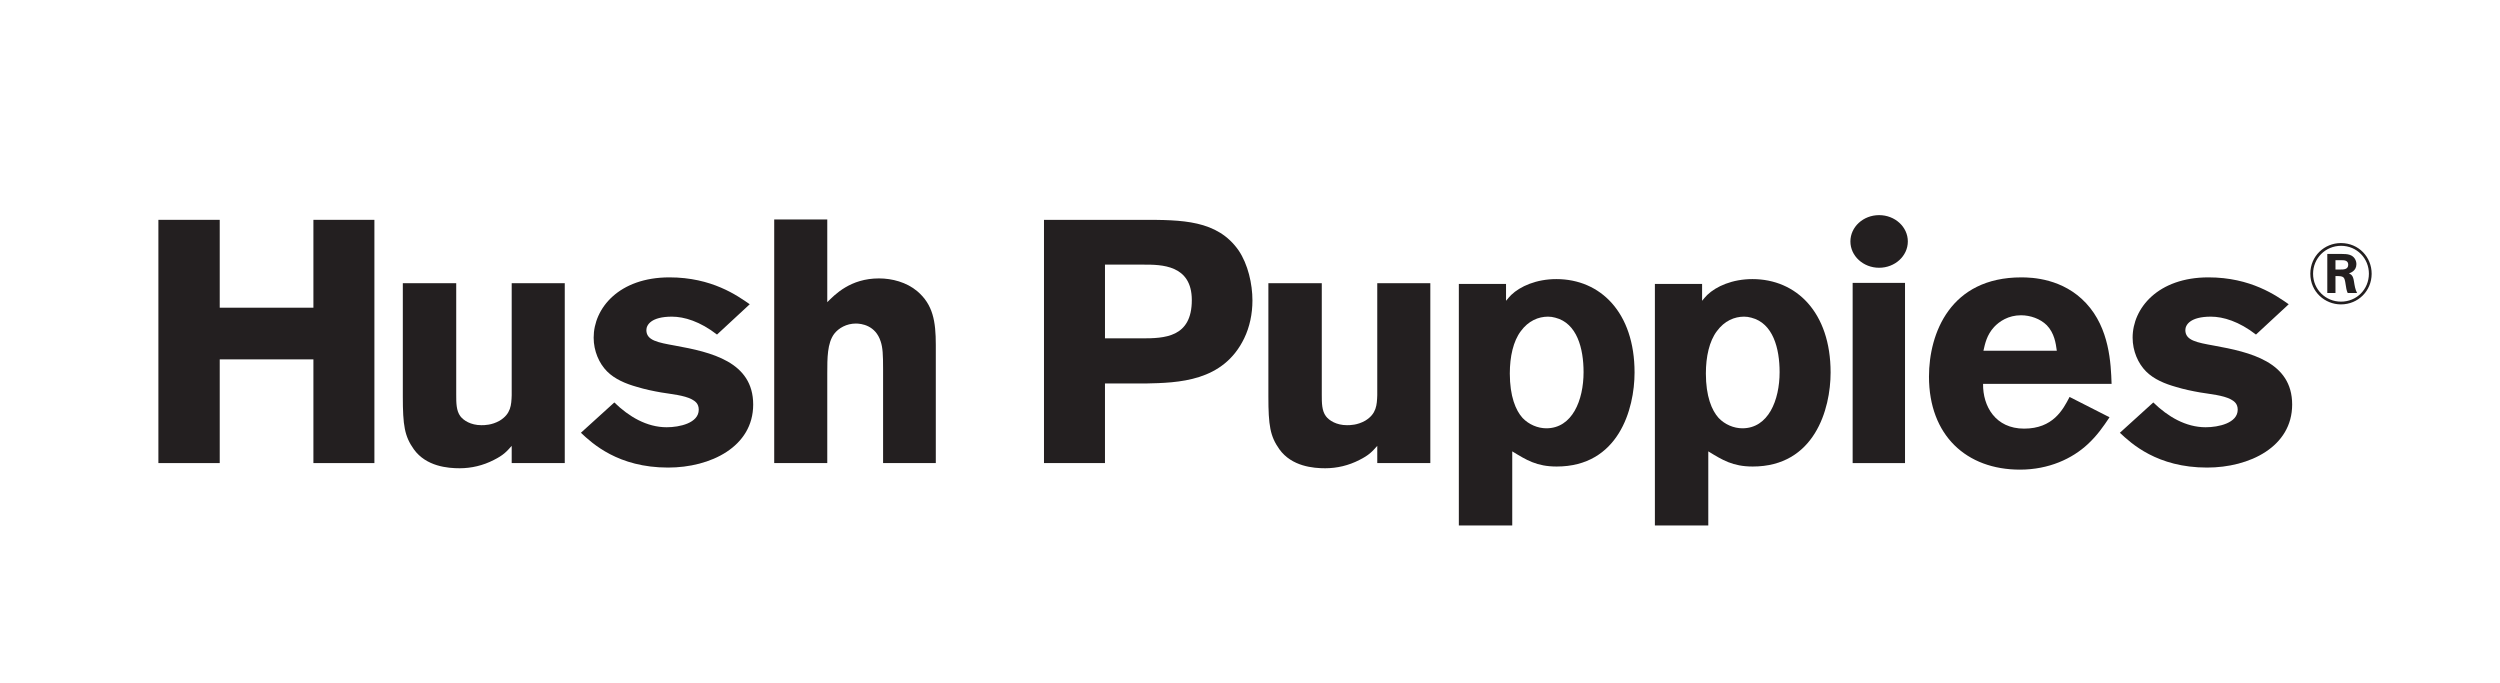
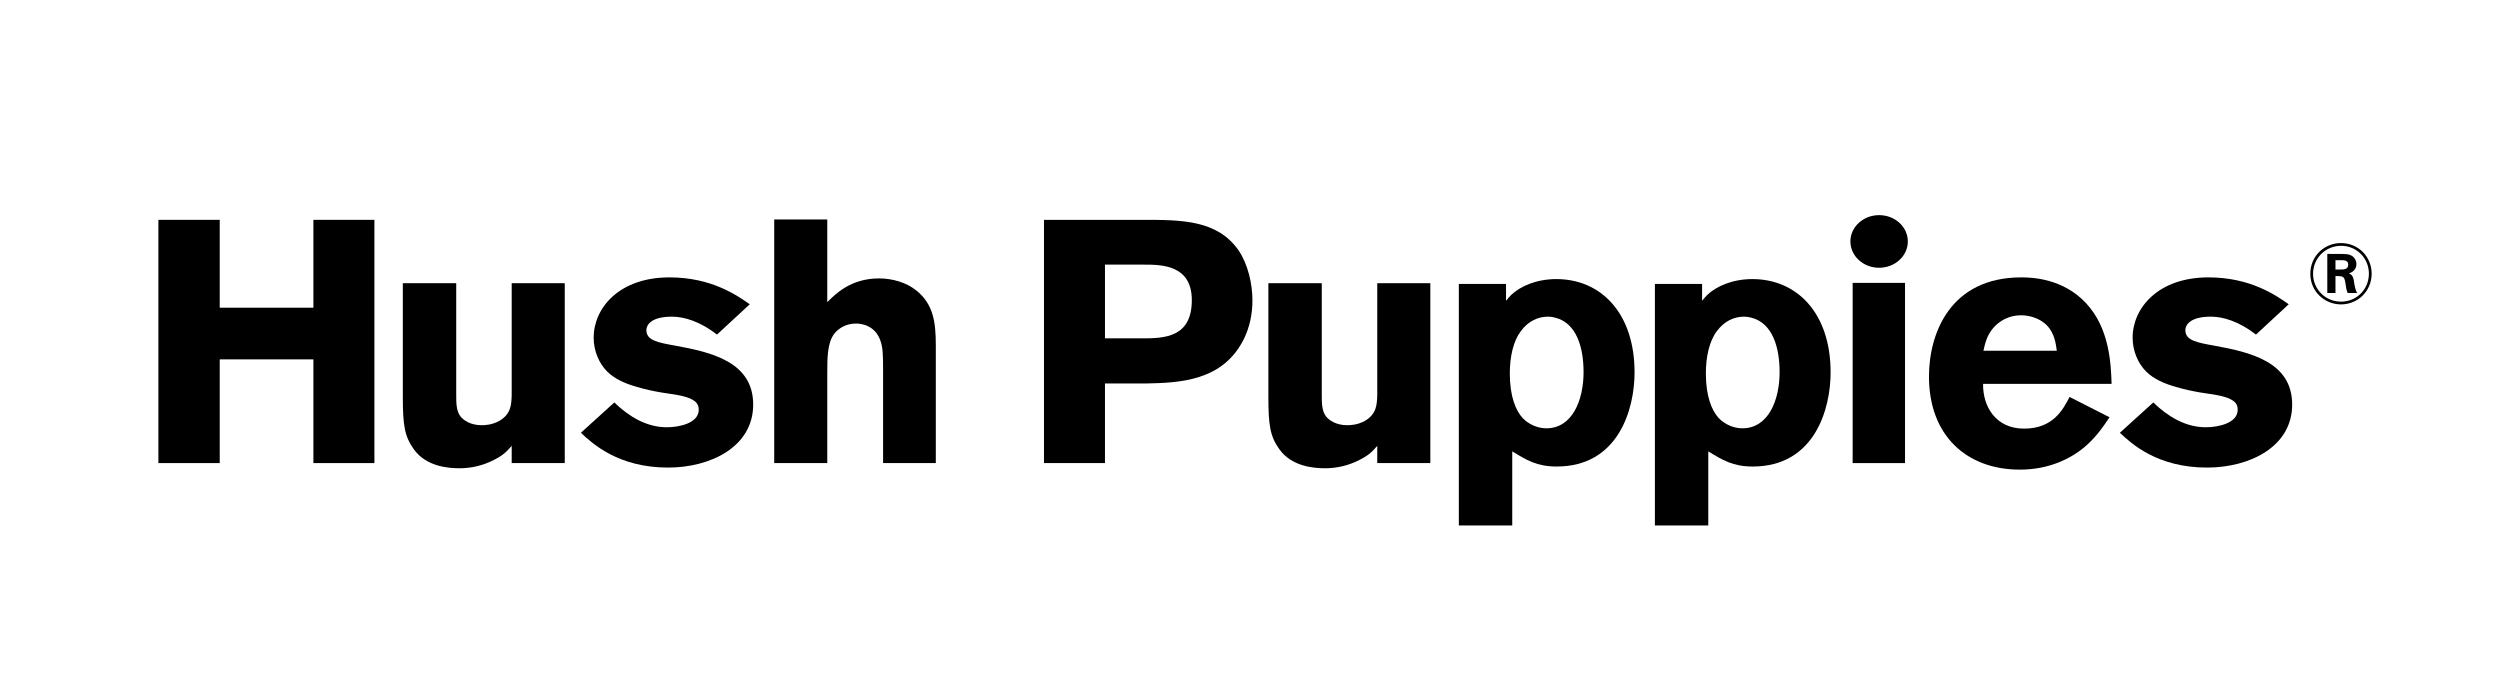
<svg xmlns="http://www.w3.org/2000/svg" version="1.1" id="Layer_1" x="0px" y="0px" width="392px" height="107px" viewBox="0 0 392 107" enable-background="new 0 0 392 107" xml:space="preserve">
-   <polygon fill="#231F20" points="58.706,34.47 58.706,72.612 49.143,72.612 49.143,56.35 34.453,56.35 34.453,72.612 24.836,72.612   24.836,34.47 34.453,34.47 34.453,48.247 49.143,48.247 49.143,34.47 " />
+   <polygon points="58.706,34.47 58.706,72.611 49.143,72.611 49.143,56.35 34.453,56.35 34.453,72.611 24.836,72.611 24.836,34.47   34.453,34.47 34.453,48.247 49.143,48.247 49.143,34.47 " />
  <g>
-     <path fill="#231F20" d="M80.234,44.41h8.32v28.203h-8.32v-2.702c-0.811,0.918-1.297,1.459-2.809,2.215   c-1.675,0.865-3.512,1.297-5.349,1.297s-5.241-0.271-7.186-2.972c-1.458-2.053-1.728-3.729-1.728-8.319V44.41h8.374v17.504   c0,1.243,0,2.486,0.648,3.351c0.486,0.647,1.621,1.404,3.296,1.404c0.486,0,1.621,0,2.863-0.702   c1.783-1.081,1.837-2.485,1.891-3.998V44.41z" />
-     <path fill="#231F20" d="M96.327,63.104c2.269,2.215,5.078,3.889,8.212,3.889c1.999,0,5.025-0.648,5.025-2.755   c0-0.972-0.595-1.35-1.081-1.621c-1.243-0.648-3.188-0.809-4.808-1.081c-1.243-0.216-2.54-0.485-3.782-0.864   c-1.73-0.485-3.458-1.187-4.701-2.431c-1.242-1.242-2.107-3.188-2.107-5.294c0-4.647,3.998-9.455,11.886-9.455   c6.646,0,10.643,2.863,12.588,4.214l-5.132,4.754c-2.647-2.053-5.133-2.809-7.078-2.809c-3.241,0-3.998,1.297-3.998,2.107   c0,1.62,1.783,1.945,4.485,2.432c5.672,1.026,12.264,2.539,12.264,9.238c0,6.645-6.699,9.887-13.345,9.887   c-7.834,0-11.886-3.783-13.669-5.457L96.327,63.104z" />
-     <path fill="#231F20" d="M129.716,34.416v12.966c1.188-1.188,3.62-3.727,8.104-3.727c2.053,0,4.322,0.594,5.997,1.999   c2.485,2.106,2.917,4.754,2.917,8.427v18.533h-8.266v-14.75c0-2.27-0.054-3.35-0.378-4.323c-0.81-2.539-3.026-2.809-3.89-2.809   c-1.459,0-2.702,0.703-3.404,1.621c-1.08,1.458-1.08,3.782-1.08,6.213v14.048h-8.32V34.416H129.716z" />
-     <path fill="#231F20" d="M163.697,72.613h9.563V60.132h6.321c5.187-0.108,12.21-0.269,15.506-7.077   c0.864-1.783,1.296-3.836,1.296-5.943c0-2.594-0.702-5.673-2.161-7.834c-3.349-4.808-8.914-4.808-15.182-4.808h-15.343V72.613z    M179.312,41.493c2.755,0,7.564,0,7.564,5.565c0,5.889-4.322,5.997-7.888,5.997h-5.727V41.493H179.312z" />
-     <path fill="#231F20" d="M215.955,44.41h8.32v28.203h-8.32v-2.702c-0.81,0.918-1.297,1.459-2.809,2.215   c-1.676,0.865-3.513,1.297-5.35,1.297s-5.241-0.271-7.185-2.972c-1.459-2.053-1.729-3.729-1.729-8.319V44.41h8.373v17.504   c0,1.243,0,2.486,0.649,3.351c0.485,0.647,1.621,1.404,3.297,1.404c0.485,0,1.62,0,2.863-0.702c1.781-1.081,1.837-2.485,1.89-3.998   V44.41z" />
-     <path fill="#231F20" d="M236.146,44.518h-7.4v37.874h8.374V70.774c2.214,1.353,3.835,2.377,6.969,2.377   c9.671,0,12.21-8.967,12.21-14.748c0-9.401-5.349-14.642-12.265-14.642c-3.133,0-5.672,1.135-7.076,2.485   c-0.271,0.27-0.541,0.595-0.812,0.919V44.518z M243.872,49.813c3.403,0.865,4.431,4.808,4.431,8.536   c0,4.43-1.783,8.808-5.836,8.808c-1.352,0-2.755-0.596-3.728-1.622c-1.081-1.189-2-3.403-2-6.969c0-2.647,0.541-5.079,1.729-6.646   c1.188-1.621,2.756-2.269,4.268-2.269C243.114,49.651,243.494,49.706,243.872,49.813" />
-     <path fill="#231F20" d="M266.888,44.518h-7.402v37.874h8.374V70.774c2.215,1.353,3.836,2.377,6.969,2.377   c9.671,0,12.21-8.967,12.21-14.748c0-9.401-5.349-14.642-12.264-14.642c-3.133,0-5.673,1.135-7.078,2.485   c-0.269,0.27-0.54,0.595-0.809,0.919V44.518z M274.612,49.813c3.403,0.865,4.43,4.808,4.43,8.536c0,4.43-1.781,8.808-5.835,8.808   c-1.351,0-2.755-0.596-3.727-1.622c-1.081-1.189-1.999-3.403-1.999-6.969c0-2.647,0.54-5.079,1.729-6.646   c1.189-1.621,2.755-2.269,4.268-2.269C273.855,49.651,274.233,49.706,274.612,49.813" />
+     <path d="M80.234,44.41h8.32v28.203h-8.32v-2.702c-0.811,0.918-1.297,1.459-2.809,2.215c-1.675,0.865-3.512,1.297-5.349,1.297   s-5.241-0.271-7.186-2.972c-1.458-2.053-1.728-3.729-1.728-8.319V44.41h8.374v17.504c0,1.243,0,2.486,0.648,3.352   c0.486,0.646,1.621,1.403,3.296,1.403c0.486,0,1.621,0,2.863-0.702c1.783-1.081,1.837-2.484,1.891-3.998V44.41z" />
+     <path d="M96.327,63.104c2.269,2.215,5.078,3.89,8.212,3.89c1.999,0,5.025-0.648,5.025-2.755c0-0.973-0.595-1.35-1.081-1.621   c-1.243-0.648-3.188-0.809-4.808-1.081c-1.243-0.216-2.54-0.485-3.782-0.864c-1.73-0.484-3.458-1.188-4.701-2.431   c-1.242-1.242-2.107-3.188-2.107-5.294c0-4.647,3.998-9.455,11.886-9.455c6.646,0,10.643,2.863,12.588,4.214l-5.132,4.754   c-2.647-2.053-5.133-2.809-7.078-2.809c-3.241,0-3.998,1.297-3.998,2.107c0,1.62,1.783,1.945,4.485,2.432   c5.672,1.026,12.264,2.539,12.264,9.238c0,6.646-6.699,9.887-13.345,9.887c-7.834,0-11.886-3.782-13.669-5.457L96.327,63.104z" />
+     <path d="M129.716,34.416v12.966c1.188-1.188,3.62-3.727,8.104-3.727c2.053,0,4.322,0.594,5.997,1.999   c2.485,2.106,2.917,4.754,2.917,8.427v18.533h-8.266v-14.75c0-2.271-0.054-3.351-0.378-4.323c-0.81-2.539-3.026-2.809-3.89-2.809   c-1.459,0-2.702,0.703-3.404,1.621c-1.08,1.458-1.08,3.782-1.08,6.213v14.048h-8.32V34.416H129.716z" />
+     <path d="M163.697,72.613h9.562V60.132h6.321c5.187-0.108,12.21-0.269,15.506-7.077c0.864-1.783,1.296-3.836,1.296-5.943   c0-2.594-0.702-5.673-2.161-7.834c-3.349-4.808-8.914-4.808-15.182-4.808h-15.343V72.613z M179.312,41.493   c2.755,0,7.564,0,7.564,5.565c0,5.889-4.322,5.997-7.888,5.997h-5.727V41.493H179.312z" />
+     <path d="M215.955,44.41h8.32v28.203h-8.32v-2.702c-0.811,0.918-1.297,1.459-2.809,2.215c-1.677,0.865-3.514,1.297-5.351,1.297   s-5.241-0.271-7.185-2.972c-1.459-2.053-1.729-3.729-1.729-8.319V44.41h8.373v17.504c0,1.243,0,2.486,0.649,3.352   c0.484,0.646,1.621,1.403,3.297,1.403c0.484,0,1.619,0,2.863-0.702c1.78-1.081,1.836-2.484,1.89-3.998L215.955,44.41L215.955,44.41   z" />
+     <path d="M236.146,44.518h-7.4v37.875h8.374V70.773c2.214,1.354,3.835,2.377,6.969,2.377c9.671,0,12.21-8.967,12.21-14.748   c0-9.4-5.349-14.642-12.265-14.642c-3.134,0-5.673,1.135-7.076,2.485c-0.271,0.27-0.541,0.595-0.812,0.919V44.518z M243.872,49.813   c3.403,0.865,4.431,4.808,4.431,8.537c0,4.43-1.783,8.808-5.836,8.808c-1.352,0-2.755-0.597-3.728-1.622   c-1.081-1.189-2-3.403-2-6.969c0-2.647,0.54-5.08,1.729-6.646c1.188-1.621,2.757-2.269,4.269-2.269   C243.114,49.651,243.494,49.706,243.872,49.813" />
+     <path d="M266.889,44.518h-7.402v37.875h8.373V70.773c2.216,1.354,3.836,2.377,6.97,2.377c9.671,0,12.21-8.967,12.21-14.748   c0-9.4-5.35-14.642-12.264-14.642c-3.133,0-5.674,1.135-7.078,2.485c-0.27,0.27-0.541,0.595-0.809,0.919V44.518L266.889,44.518z    M274.611,49.813c3.404,0.865,4.431,4.808,4.431,8.537c0,4.43-1.781,8.808-5.835,8.808c-1.352,0-2.755-0.597-3.727-1.622   c-1.082-1.189-2-3.403-2-6.969c0-2.647,0.541-5.08,1.729-6.646c1.188-1.621,2.755-2.269,4.269-2.269   C273.855,49.651,274.232,49.706,274.611,49.813" />
  </g>
-   <rect x="290.495" y="44.356" fill="#231F20" width="8.212" height="28.257" />
+   <rect x="290.495" y="44.356" width="8.212" height="28.257" />
  <g>
-     <path fill="#231F20" d="M324.508,62.239c-1.026,1.999-2.595,4.97-7.133,4.97c-4.483,0-6.482-3.511-6.429-7.021h20.151   c-0.107-3.189-0.323-8.7-3.997-12.643c-3.619-3.891-8.482-4.052-10.158-4.052c-11.129,0-14.478,8.752-14.478,15.559   c0,9.238,5.89,14.587,14.263,14.587c4.538,0,8.212-1.728,10.643-3.998c1.459-1.351,2.432-2.755,3.404-4.214L324.508,62.239z    M311,55c0.271-1.189,0.541-2.485,1.676-3.728c0.811-0.865,2.216-1.837,4.215-1.837c1.458,0,3.023,0.541,4.051,1.566   c1.189,1.244,1.405,2.81,1.567,3.999H311z" />
-     <path fill="#231F20" d="M337.637,63.104c2.27,2.215,5.078,3.889,8.213,3.889c1.999,0,5.023-0.648,5.023-2.755   c0-0.972-0.594-1.35-1.08-1.621c-1.243-0.648-3.188-0.809-4.809-1.081c-1.242-0.216-2.538-0.485-3.781-0.864   c-1.729-0.485-3.458-1.187-4.701-2.431c-1.242-1.242-2.107-3.188-2.107-5.294c0-4.647,4-9.455,11.887-9.455   c6.646,0,10.643,2.863,12.588,4.214l-5.133,4.754c-2.647-2.053-5.131-2.809-7.076-2.809c-3.243,0-3.999,1.297-3.999,2.107   c0,1.62,1.783,1.945,4.484,2.432c5.674,1.026,12.265,2.539,12.265,9.238c0,6.645-6.699,9.887-13.345,9.887   c-7.833,0-11.887-3.783-13.669-5.457L337.637,63.104z" />
-     <path fill="#231F20" d="M299.148,37.859c0,2.278-2.017,4.126-4.503,4.126c-2.485,0-4.502-1.848-4.502-4.126   c0-2.28,2.017-4.127,4.502-4.127C297.132,33.732,299.148,35.58,299.148,37.859" />
-     <path fill="#231F20" d="M371.443,42.935c-0.014,2.431-1.904,4.362-4.377,4.362c-2.417,0-4.376-1.918-4.376-4.376   c0-2.404,1.919-4.377,4.391-4.377C369.581,38.544,371.457,40.544,371.443,42.935 M371.876,42.948   c0.014-2.633-2.026-4.836-4.822-4.836c-2.592,0-4.796,2.04-4.796,4.809c0,2.85,2.297,4.808,4.796,4.808   C369.769,47.729,371.862,45.608,371.876,42.948 M364.92,39.813v6.133h1.283v-2.661c1.337,0,1.404,0.068,1.594,1.325   c0.068,0.485,0.135,0.944,0.325,1.336h1.471c-0.298-0.553-0.377-1.107-0.5-1.864c-0.134-0.878-0.405-1.026-0.77-1.216   c0.217-0.081,1.161-0.377,1.161-1.445c0-0.553-0.296-1.215-1.04-1.459c-0.392-0.135-0.81-0.135-1.432-0.149H364.92z M366.203,40.8   h0.959c0.363,0,1.04,0,1.04,0.703c0,0.769-0.758,0.757-1.229,0.757h-0.77V40.8z" />
+     <path d="M324.508,62.239c-1.025,1.999-2.595,4.97-7.133,4.97c-4.482,0-6.482-3.511-6.429-7.021h20.151   c-0.107-3.188-0.324-8.7-3.998-12.643c-3.619-3.891-8.481-4.052-10.158-4.052c-11.129,0-14.478,8.752-14.478,15.559   c0,9.238,5.89,14.587,14.263,14.587c4.539,0,8.213-1.728,10.644-3.998c1.459-1.351,2.432-2.755,3.403-4.214L324.508,62.239z    M311,55c0.271-1.189,0.541-2.485,1.676-3.728c0.811-0.865,2.217-1.837,4.215-1.837c1.459,0,3.023,0.541,4.051,1.566   c1.189,1.244,1.406,2.81,1.567,3.999H311z" />
+     <path d="M337.637,63.104c2.271,2.215,5.078,3.89,8.213,3.89c2,0,5.023-0.648,5.023-2.755c0-0.973-0.594-1.35-1.08-1.621   c-1.243-0.648-3.188-0.809-4.809-1.081c-1.242-0.216-2.538-0.485-3.781-0.864c-1.729-0.484-3.458-1.188-4.701-2.431   c-1.242-1.242-2.107-3.188-2.107-5.294c0-4.647,4-9.455,11.888-9.455c6.646,0,10.643,2.863,12.588,4.214l-5.133,4.754   c-2.647-2.053-5.132-2.809-7.076-2.809c-3.243,0-3.999,1.297-3.999,2.107c0,1.62,1.783,1.945,4.484,2.432   c5.674,1.026,12.265,2.539,12.265,9.238c0,6.646-6.699,9.887-13.345,9.887c-7.834,0-11.887-3.782-13.67-5.457L337.637,63.104z" />
+     <path d="M299.148,37.859c0,2.278-2.018,4.126-4.504,4.126c-2.484,0-4.502-1.848-4.502-4.126c0-2.28,2.018-4.127,4.502-4.127   C297.132,33.732,299.148,35.58,299.148,37.859" />
+     <path d="M371.443,42.935c-0.015,2.431-1.904,4.362-4.377,4.362c-2.418,0-4.377-1.918-4.377-4.376c0-2.404,1.92-4.377,4.392-4.377   C369.581,38.544,371.457,40.544,371.443,42.935 M371.876,42.948c0.015-2.633-2.026-4.836-4.821-4.836   c-2.593,0-4.797,2.04-4.797,4.809c0,2.85,2.297,4.808,4.797,4.808C369.77,47.729,371.861,45.608,371.876,42.948 M364.92,39.813   v6.133h1.283v-2.661c1.337,0,1.404,0.068,1.594,1.325c0.068,0.485,0.135,0.944,0.325,1.336h1.471   c-0.298-0.553-0.377-1.107-0.5-1.864c-0.134-0.878-0.405-1.026-0.77-1.216c0.217-0.081,1.161-0.377,1.161-1.445   c0-0.553-0.297-1.215-1.041-1.459c-0.392-0.135-0.81-0.135-1.432-0.149H364.92z M366.203,40.8h0.959c0.363,0,1.04,0,1.04,0.703   c0,0.769-0.759,0.757-1.229,0.757h-0.77V40.8z" />
  </g>
</svg>
